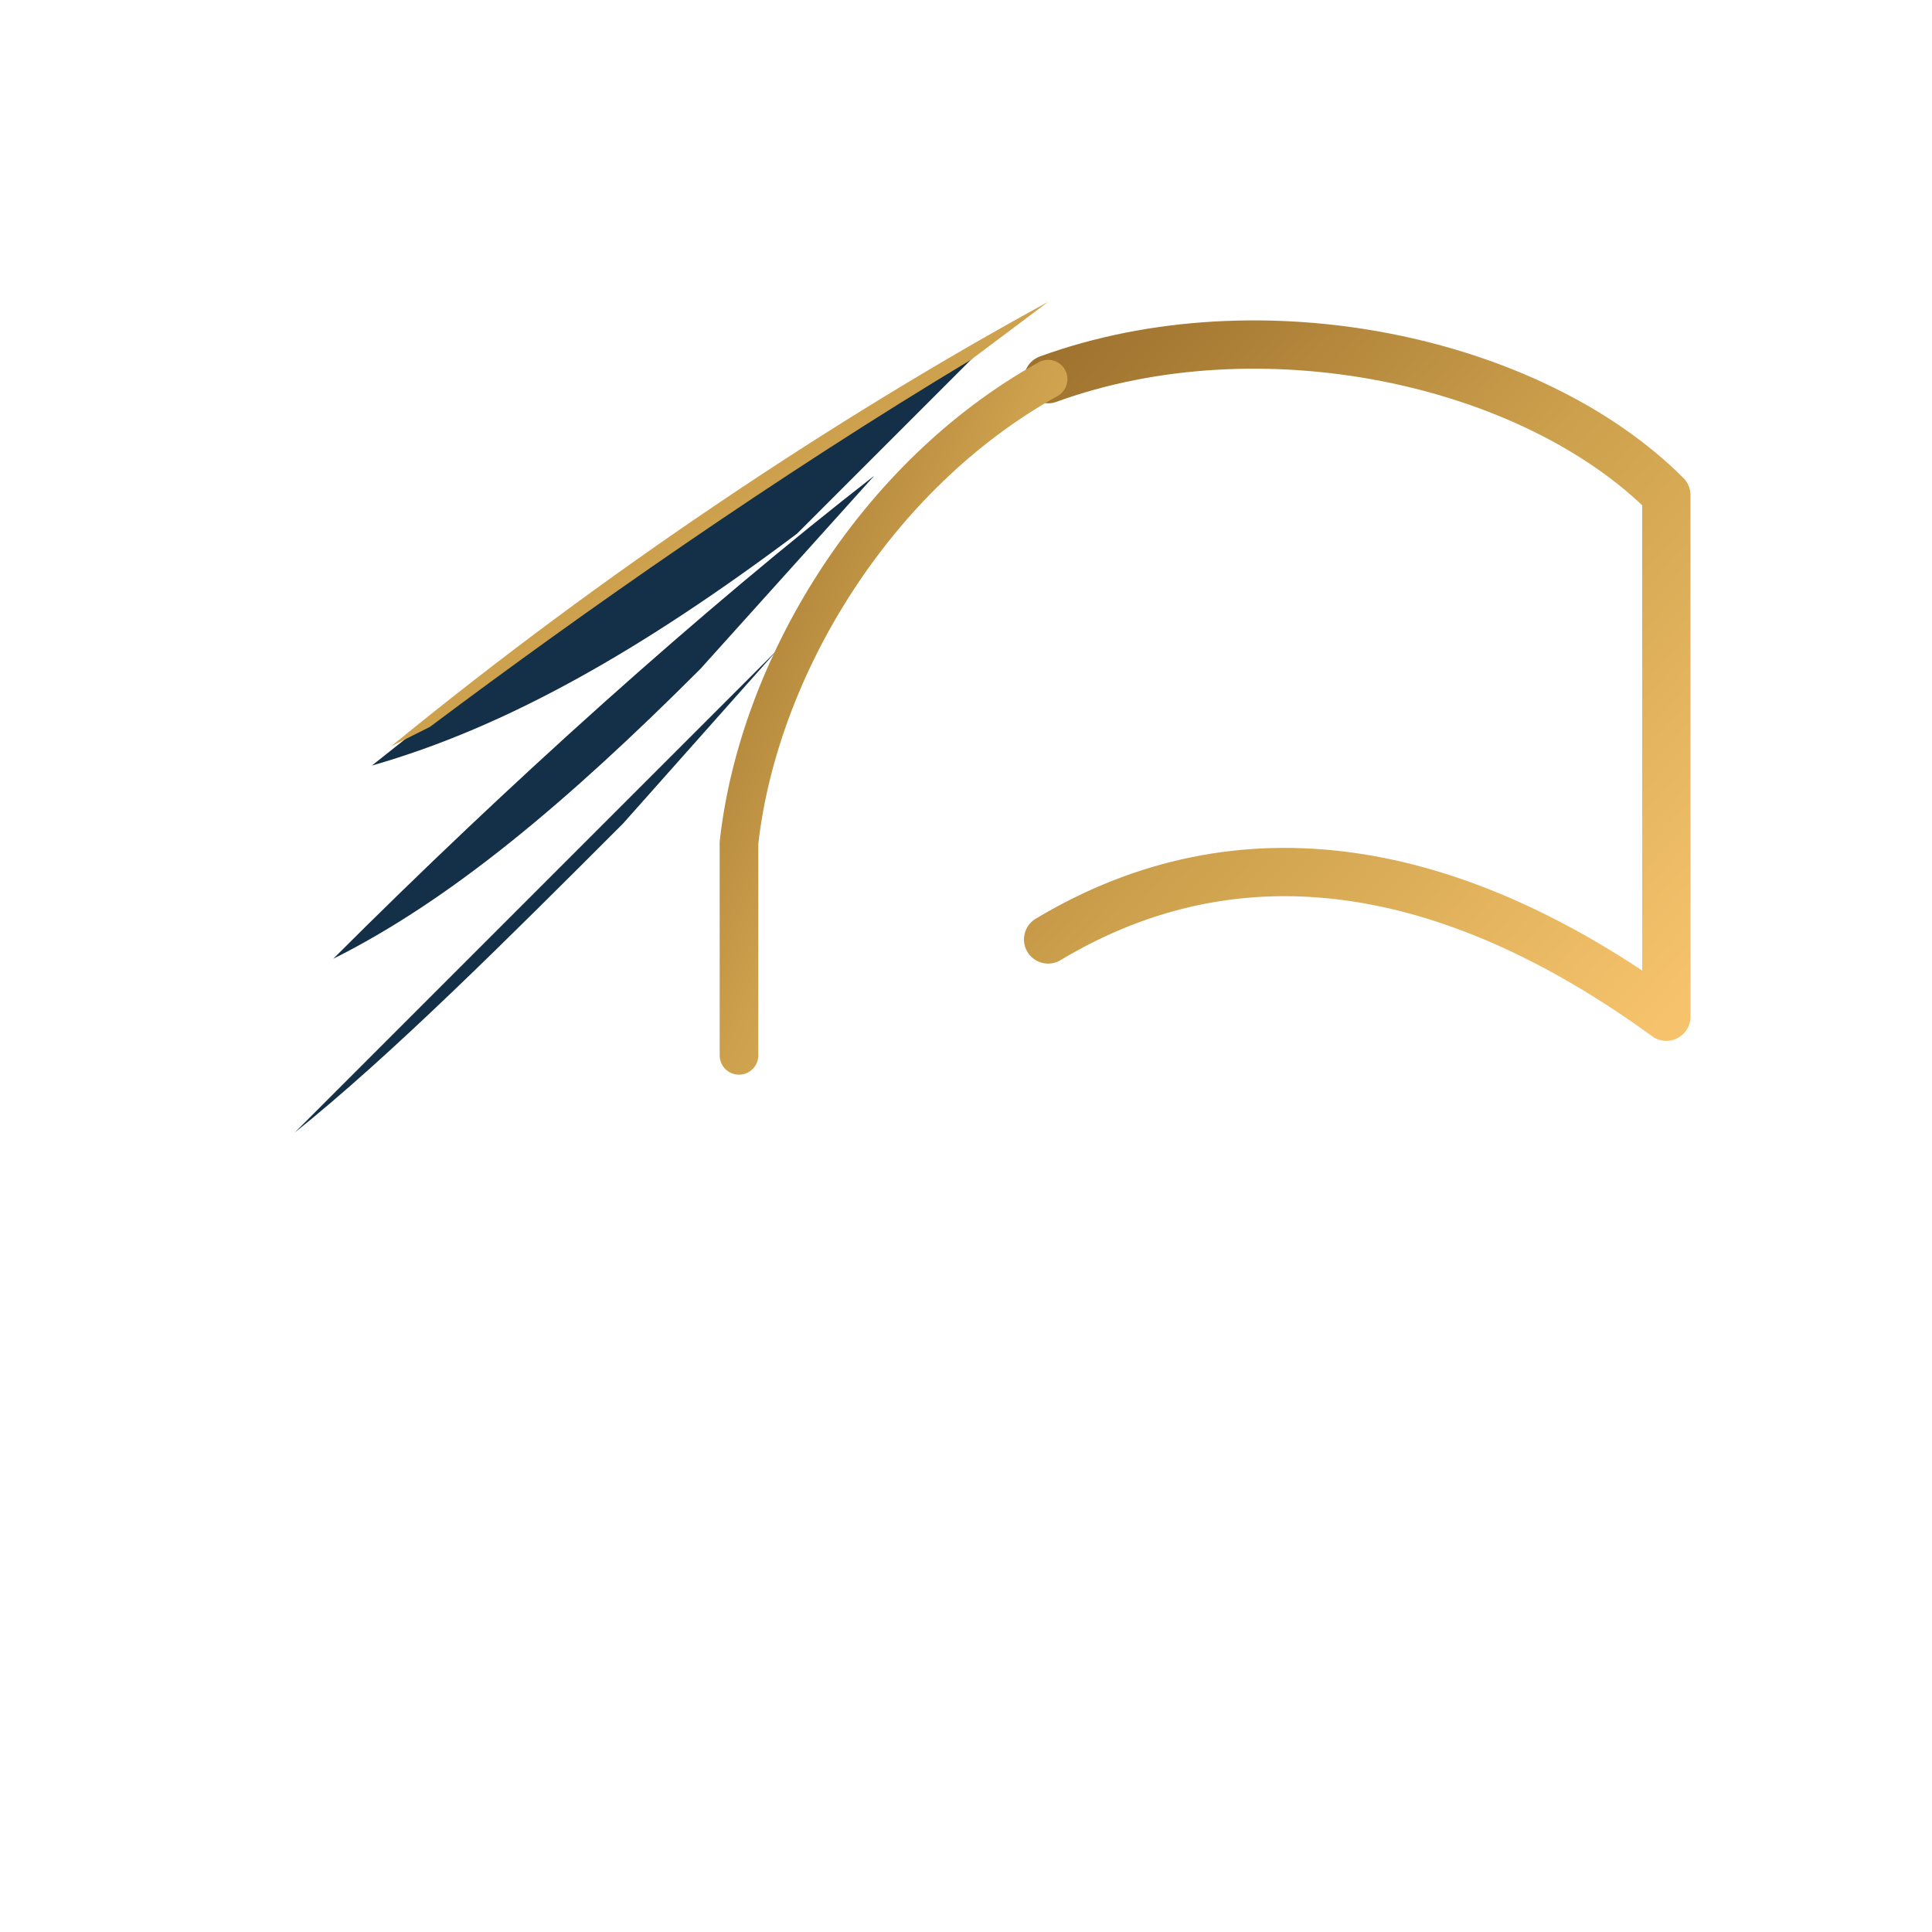
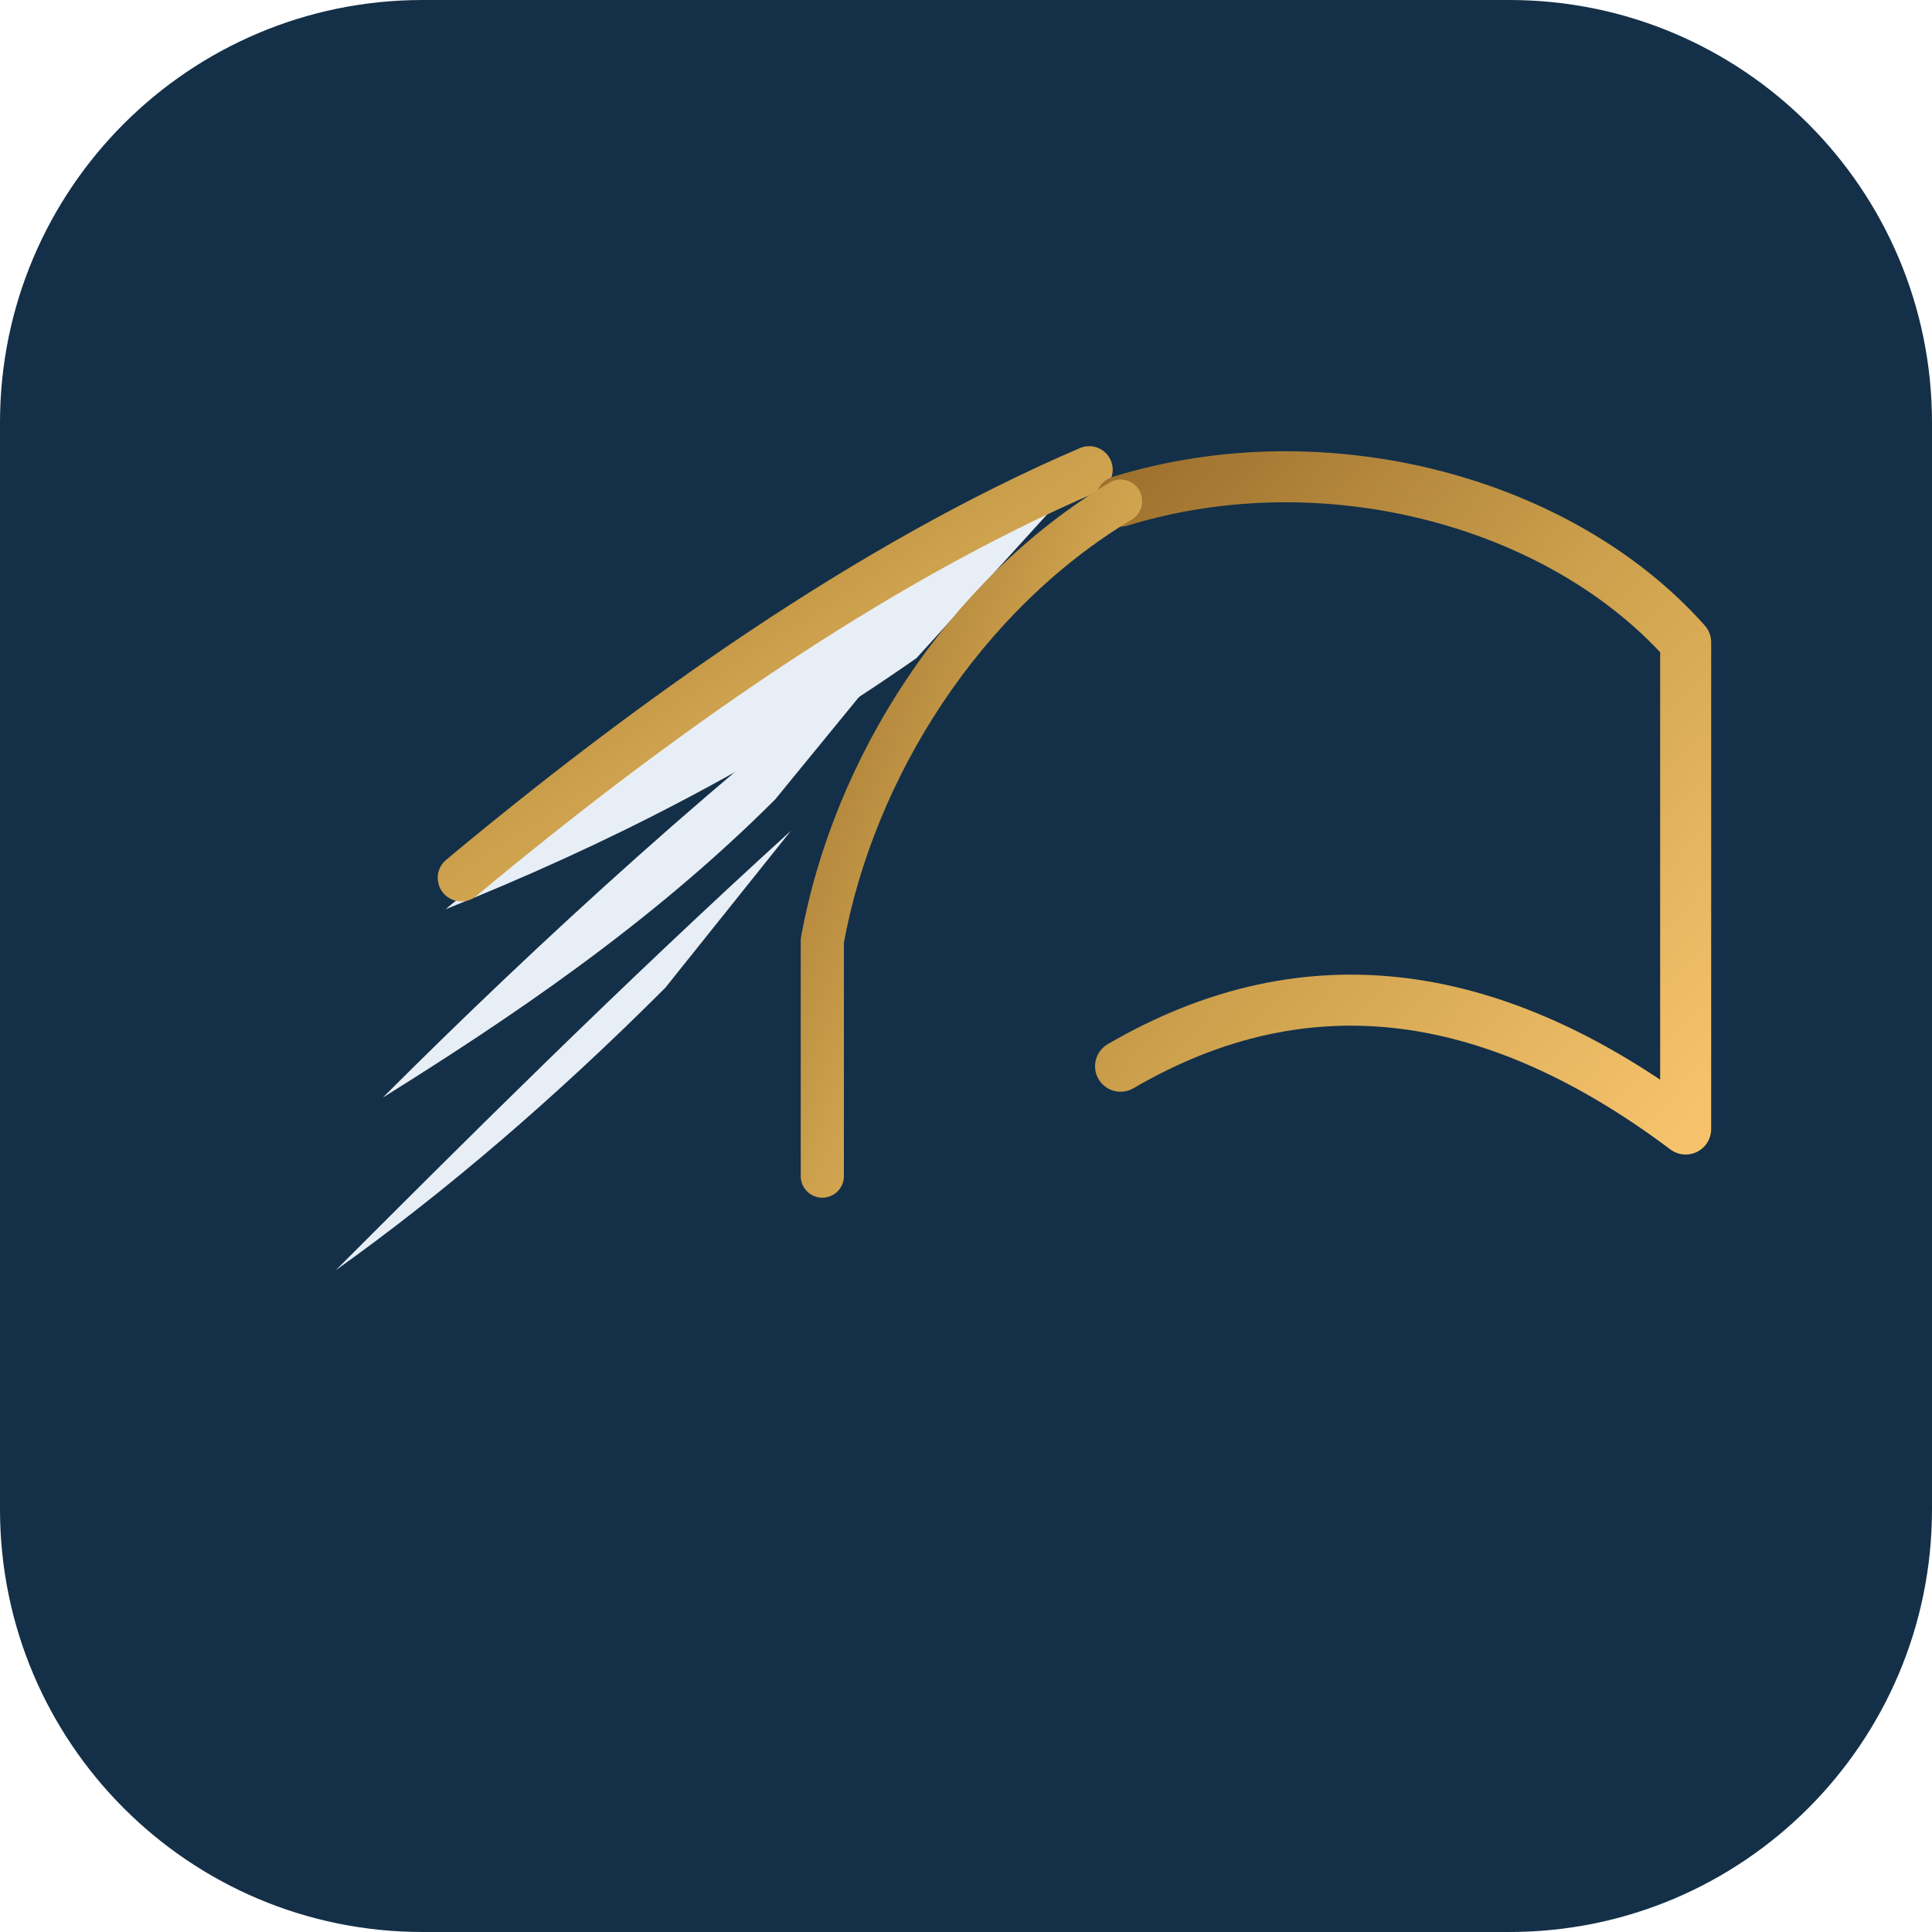
<svg xmlns="http://www.w3.org/2000/svg" width="64" height="64" viewBox="0 0 64 64" fill="none">
  <defs>
-     <linearGradient id="g" x1="0%" y1="0%" x2="100%" y2="100%">
+     <linearGradient id="aviatorGold" x1="0%" y1="0%" x2="100%" y2="100%">
      <stop offset="0%" stop-color="#9E712E" />
      <stop offset="48%" stop-color="#CCA04C" />
      <stop offset="100%" stop-color="#F6C36C" />
    </linearGradient>
  </defs>
-   <g transform="translate(4,10) scale(0.32)">
-     <path fill="#143048" d="M18 86 C34 70 52 52 68 36 L52 54 C40 66 28 78 18 86 Z" />
-     <path fill="#143048" d="M22 68 C40 50 60 32 78 18 L60 38 C46 52 34 62 22 68 Z" />
-     <path fill="#143048" d="M26 48 C46 32 68 16 90 4 L70 24 C54 36 40 44 26 48 Z" />
-     <path fill="url(#g)" d="M28 46 C50 28 74 12 96 0 L88 6 C68 18 48 32 32 44 Z" />
-     <path stroke="url(#g)" stroke-width="4.5" stroke-linecap="round" d="M96 8 V78" />
-     <path fill="none" stroke="url(#g)" stroke-width="5" stroke-linejoin="round" stroke-linecap="round" d="M96 8 C118 0 146 6 160 20 V74 C138 58 116 54 96 66" />
-     <path fill="none" stroke="url(#g)" stroke-width="4" stroke-linejoin="round" stroke-linecap="round" d="M96 8 C78 18 66 38 64 56 V78" />
-     <path stroke="url(#g)" stroke-width="4" stroke-linecap="round" d="M96 66 V80" />
+   <rect width="64" height="64" rx="14" fill="#143048" />
+   <g transform="translate(8,14) scale(0.26)">
+     <path fill="#E8EEF5" d="M12 108 C28 92 48 72 70 52 L54 72 C40 86 26 98 12 108 Z" />
+     <path fill="#E8EEF5" d="M18 86 C38 66 62 44 86 26 L68 48 C52 64 34 76 18 86 Z" />
+     <path fill="#E8EEF5" d="M26 62 C50 42 78 22 106 8 L86 30 C66 44 46 54 26 62 Z" />
+     <path fill="none" stroke="url(#aviatorGold)" stroke-width="6" stroke-linecap="round" d="M28 58 C52 38 80 18 108 6" />
+     <path stroke="url(#aviatorGold)" stroke-width="6.5" stroke-linecap="round" d="M112 10 V98" />
+     <path fill="none" stroke="url(#aviatorGold)" stroke-width="6.5" stroke-linejoin="round" stroke-linecap="round" d="M112 10 C138 2 168 10 184 28 V90 C160 72 136 68 112 82" />
+     <path fill="none" stroke="url(#aviatorGold)" stroke-width="5.5" stroke-linejoin="round" stroke-linecap="round" d="M112 10 C92 22 78 44 74 66 V96" />
+     <path stroke="url(#aviatorGold)" stroke-width="5.5" stroke-linecap="round" d="M112 82 V100" />
  </g>
</svg>
